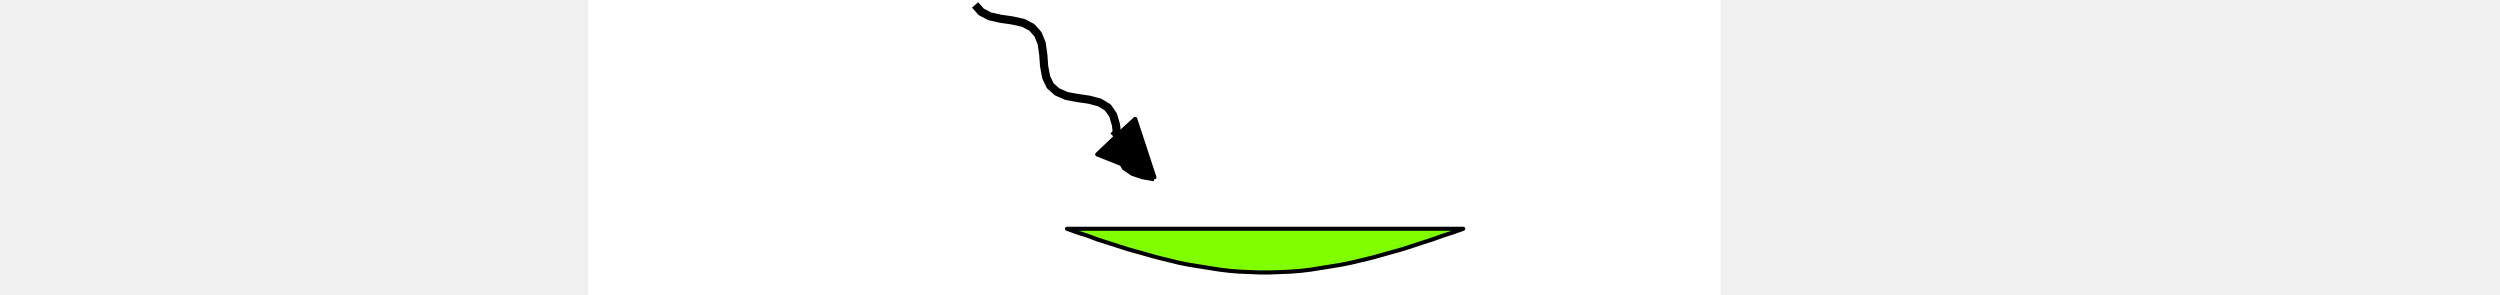
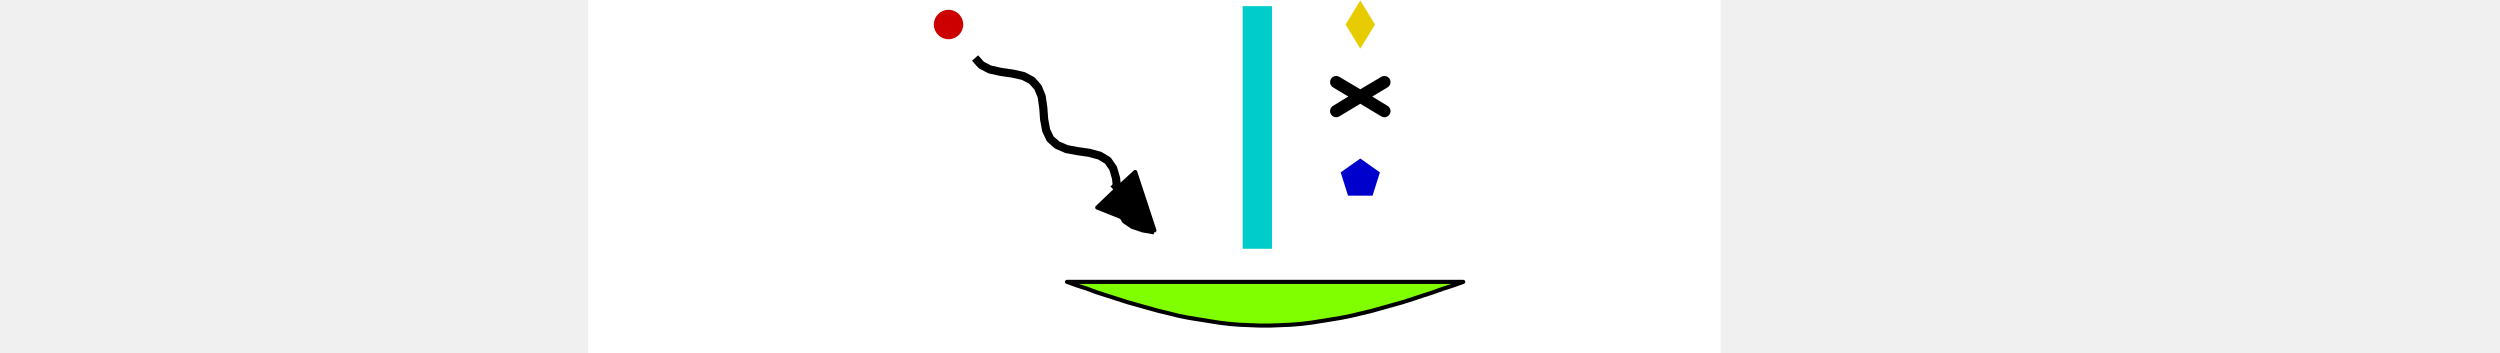
- <svg xmlns="http://www.w3.org/2000/svg" version="1.1" width="765" height="90" id="svg2" xml:space="preserve">
+ <svg xmlns="http://www.w3.org/2000/svg" version="1.1" width="765" height="81pt" id="svg2" xml:space="preserve">
  <defs id="defs6" />
  <g transform="matrix(1.25,0,0,-1.25,0,990)" id="g10">
    <g transform="scale(0.1,0.1)" id="g12">
-       <path d="m 1440,6100 2772,0 0,2772 -2772,0 0,-2772 z" id="path14" style="fill:#ffffff;fill-opacity:1;fill-rule:nonzero;stroke:none" />
-       <path d="m 2826,7486 0,0 -28,5 -24,8 -19,13 -11,20 -6,26 -3,28 -3,28 -7,24 -13,19 -20,12 -26,7 -28,4 -27,5 -23,10 -17,15 -10,21 -5,27 -2,28 -4,28 -9,22 -15,17 -21,11 -27,6 -28,4 -27,6 -21,11 -15,17" id="path16" style="fill:none;stroke:#000000;stroke-width:20;stroke-linecap:butt;stroke-linejoin:round;stroke-miterlimit:10;stroke-opacity:1;stroke-dasharray:none" />
-       <path d="m 2722,7597 104,-111" id="path18" style="fill:none;stroke:#000000;stroke-width:10;stroke-linecap:butt;stroke-linejoin:round;stroke-miterlimit:10;stroke-opacity:1;stroke-dasharray:none" />
-       <path d="m 2826,7486 -140,56 46,44 47,43 47,-143" id="path20" style="fill:#000000;fill-opacity:1;fill-rule:nonzero;stroke:none" />
-       <path d="m 2826,7486 -140,56 46,44 47,43 47,-143 z" id="path22" style="fill:none;stroke:#000000;stroke-width:10;stroke-linecap:butt;stroke-linejoin:round;stroke-miterlimit:10;stroke-opacity:1;stroke-dasharray:none" />
-       <path d="m 3582,7360 0,0 -25,-9 -25,-8 -25,-9 -25,-8 -24,-8 -25,-8 -25,-7 -25,-7 -25,-7 -25,-6 -25,-6 -25,-5 -24,-4 -25,-4 -25,-4 -25,-3 -25,-2 -25,-1 -25,-1 -25,0 -24,1 -25,1 -25,2 -25,3 -25,4 -25,4 -25,4 -25,5 -24,6 -25,6 -25,7 -25,7 -25,7 -25,8 -25,8 -25,8 -24,9 -25,8 -25,9" id="path24" style="fill:#80ff00;fill-opacity:1;fill-rule:nonzero;stroke:none" />
-       <path d="m 3582,7360 0,0 -25,-9 -25,-8 -25,-9 -25,-8 -24,-8 -25,-8 -25,-7 -25,-7 -25,-7 -25,-6 -25,-6 -25,-5 -24,-4 -25,-4 -25,-4 -25,-3 -25,-2 -25,-1 -25,-1 -25,0 -24,1 -25,1 -25,2 -25,3 -25,4 -25,4 -25,4 -25,5 -24,6 -25,6 -25,7 -25,7 -25,7 -25,8 -25,8 -25,8 -24,9 -25,8 -25,9 970,0 z" id="path26" style="fill:none;stroke:#000000;stroke-width:10;stroke-linecap:butt;stroke-linejoin:round;stroke-miterlimit:10;stroke-opacity:1;stroke-dasharray:none" />
+       <path d="m 1440,5970 2772,0 0,2772 -2772,0 0,-2772 z" id="path14" style="fill:#ffffff;fill-opacity:1;fill-rule:nonzero;stroke:none" />
+       <path d="m 2358,7860 c 0,19.88 -16.12,36 -36,36 -19.88,0 -36,-16.12 -36,-36 0,-19.88 16.12,-36 36,-36 19.88,0 36,16.12 36,36" id="path16" style="fill:#cc0000;fill-opacity:1;fill-rule:nonzero;stroke:none" />
+       <path d="m 2358,7860 c 0,19.88 -16.12,36 -36,36 -19.88,0 -36,-16.12 -36,-36 0,-19.88 16.12,-36 36,-36 19.88,0 36,16.12 36,36 z" id="path18" style="fill:none;stroke:none" />
+       <path d="m 3330,7919 -36,-59 36,-59 36,59 -36,59" id="path20" style="fill:#e6cc00;fill-opacity:1;fill-rule:nonzero;stroke:none" />
+       <path d="m 3330,7919 -36,-59 36,-59 36,59 -36,59 z" id="path22" style="fill:none;stroke:none" />
+       <path d="m 3330,7684 59,35 -118,-71 59,36 -59,35 118,-71 -59,36" id="path24" style="fill:none;stroke:#000000;stroke-width:30;stroke-linecap:butt;stroke-linejoin:round;stroke-miterlimit:10;stroke-opacity:1;stroke-dasharray:none" />
+       <path d="m 3360,7441 18,57 -48,34 -48,-34 18,-57 60,0" id="path26" style="fill:#0000cc;fill-opacity:1;fill-rule:nonzero;stroke:none" />
+       <path d="m 3360,7441 18,57 -48,34 -48,-34 18,-57 60,0 z" id="path28" style="fill:none;stroke:none" />
+       <path d="m 3042,7311 72,0 0,594 -72,0 0,-594 z" id="path30" style="fill:#00cccc;fill-opacity:1;fill-rule:nonzero;stroke:none" />
+       <path d="m 3042,7311 72,0 0,594 -72,0 0,-594 z" id="path32" style="fill:none;stroke:none" />
+       <path d="m 2826,7356 0,0 -28,5 -24,8 -19,13 -11,20 -6,26 -3,28 -3,28 -7,24 -13,19 -20,12 -26,7 -28,4 -27,5 -23,10 -17,15 -10,21 -5,27 -2,28 -4,28 -9,22 -15,17 -21,11 -27,6 -28,4 -27,6 -21,11 -15,17" id="path34" style="fill:none;stroke:#000000;stroke-width:20;stroke-linecap:butt;stroke-linejoin:round;stroke-miterlimit:10;stroke-opacity:1;stroke-dasharray:none" />
+       <path d="m 2722,7467 104,-111" id="path36" style="fill:none;stroke:#000000;stroke-width:10;stroke-linecap:butt;stroke-linejoin:round;stroke-miterlimit:10;stroke-opacity:1;stroke-dasharray:none" />
+       <path d="m 2826,7356 -140,56 46,44 47,43 47,-143" id="path38" style="fill:#000000;fill-opacity:1;fill-rule:nonzero;stroke:none" />
+       <path d="m 2826,7356 -140,56 46,44 47,43 47,-143 z" id="path40" style="fill:none;stroke:#000000;stroke-width:10;stroke-linecap:butt;stroke-linejoin:round;stroke-miterlimit:10;stroke-opacity:1;stroke-dasharray:none" />
+       <path d="m 3582,7230 0,0 -25,-9 -25,-8 -25,-9 -25,-8 -24,-8 -25,-8 -25,-7 -25,-7 -25,-7 -25,-6 -25,-6 -25,-5 -24,-4 -25,-4 -25,-4 -25,-3 -25,-2 -25,-1 -25,-1 -25,0 -24,1 -25,1 -25,2 -25,3 -25,4 -25,4 -25,4 -25,5 -24,6 -25,6 -25,7 -25,7 -25,7 -25,8 -25,8 -25,8 -24,9 -25,8 -25,9" id="path42" style="fill:#80ff00;fill-opacity:1;fill-rule:nonzero;stroke:none" />
+       <path d="m 3582,7230 0,0 -25,-9 -25,-8 -25,-9 -25,-8 -24,-8 -25,-8 -25,-7 -25,-7 -25,-7 -25,-6 -25,-6 -25,-5 -24,-4 -25,-4 -25,-4 -25,-3 -25,-2 -25,-1 -25,-1 -25,0 -24,1 -25,1 -25,2 -25,3 -25,4 -25,4 -25,4 -25,5 -24,6 -25,6 -25,7 -25,7 -25,7 -25,8 -25,8 -25,8 -24,9 -25,8 -25,9 970,0 z" id="path44" style="fill:none;stroke:#000000;stroke-width:10;stroke-linecap:butt;stroke-linejoin:round;stroke-miterlimit:10;stroke-opacity:1;stroke-dasharray:none" />
    </g>
  </g>
</svg>
